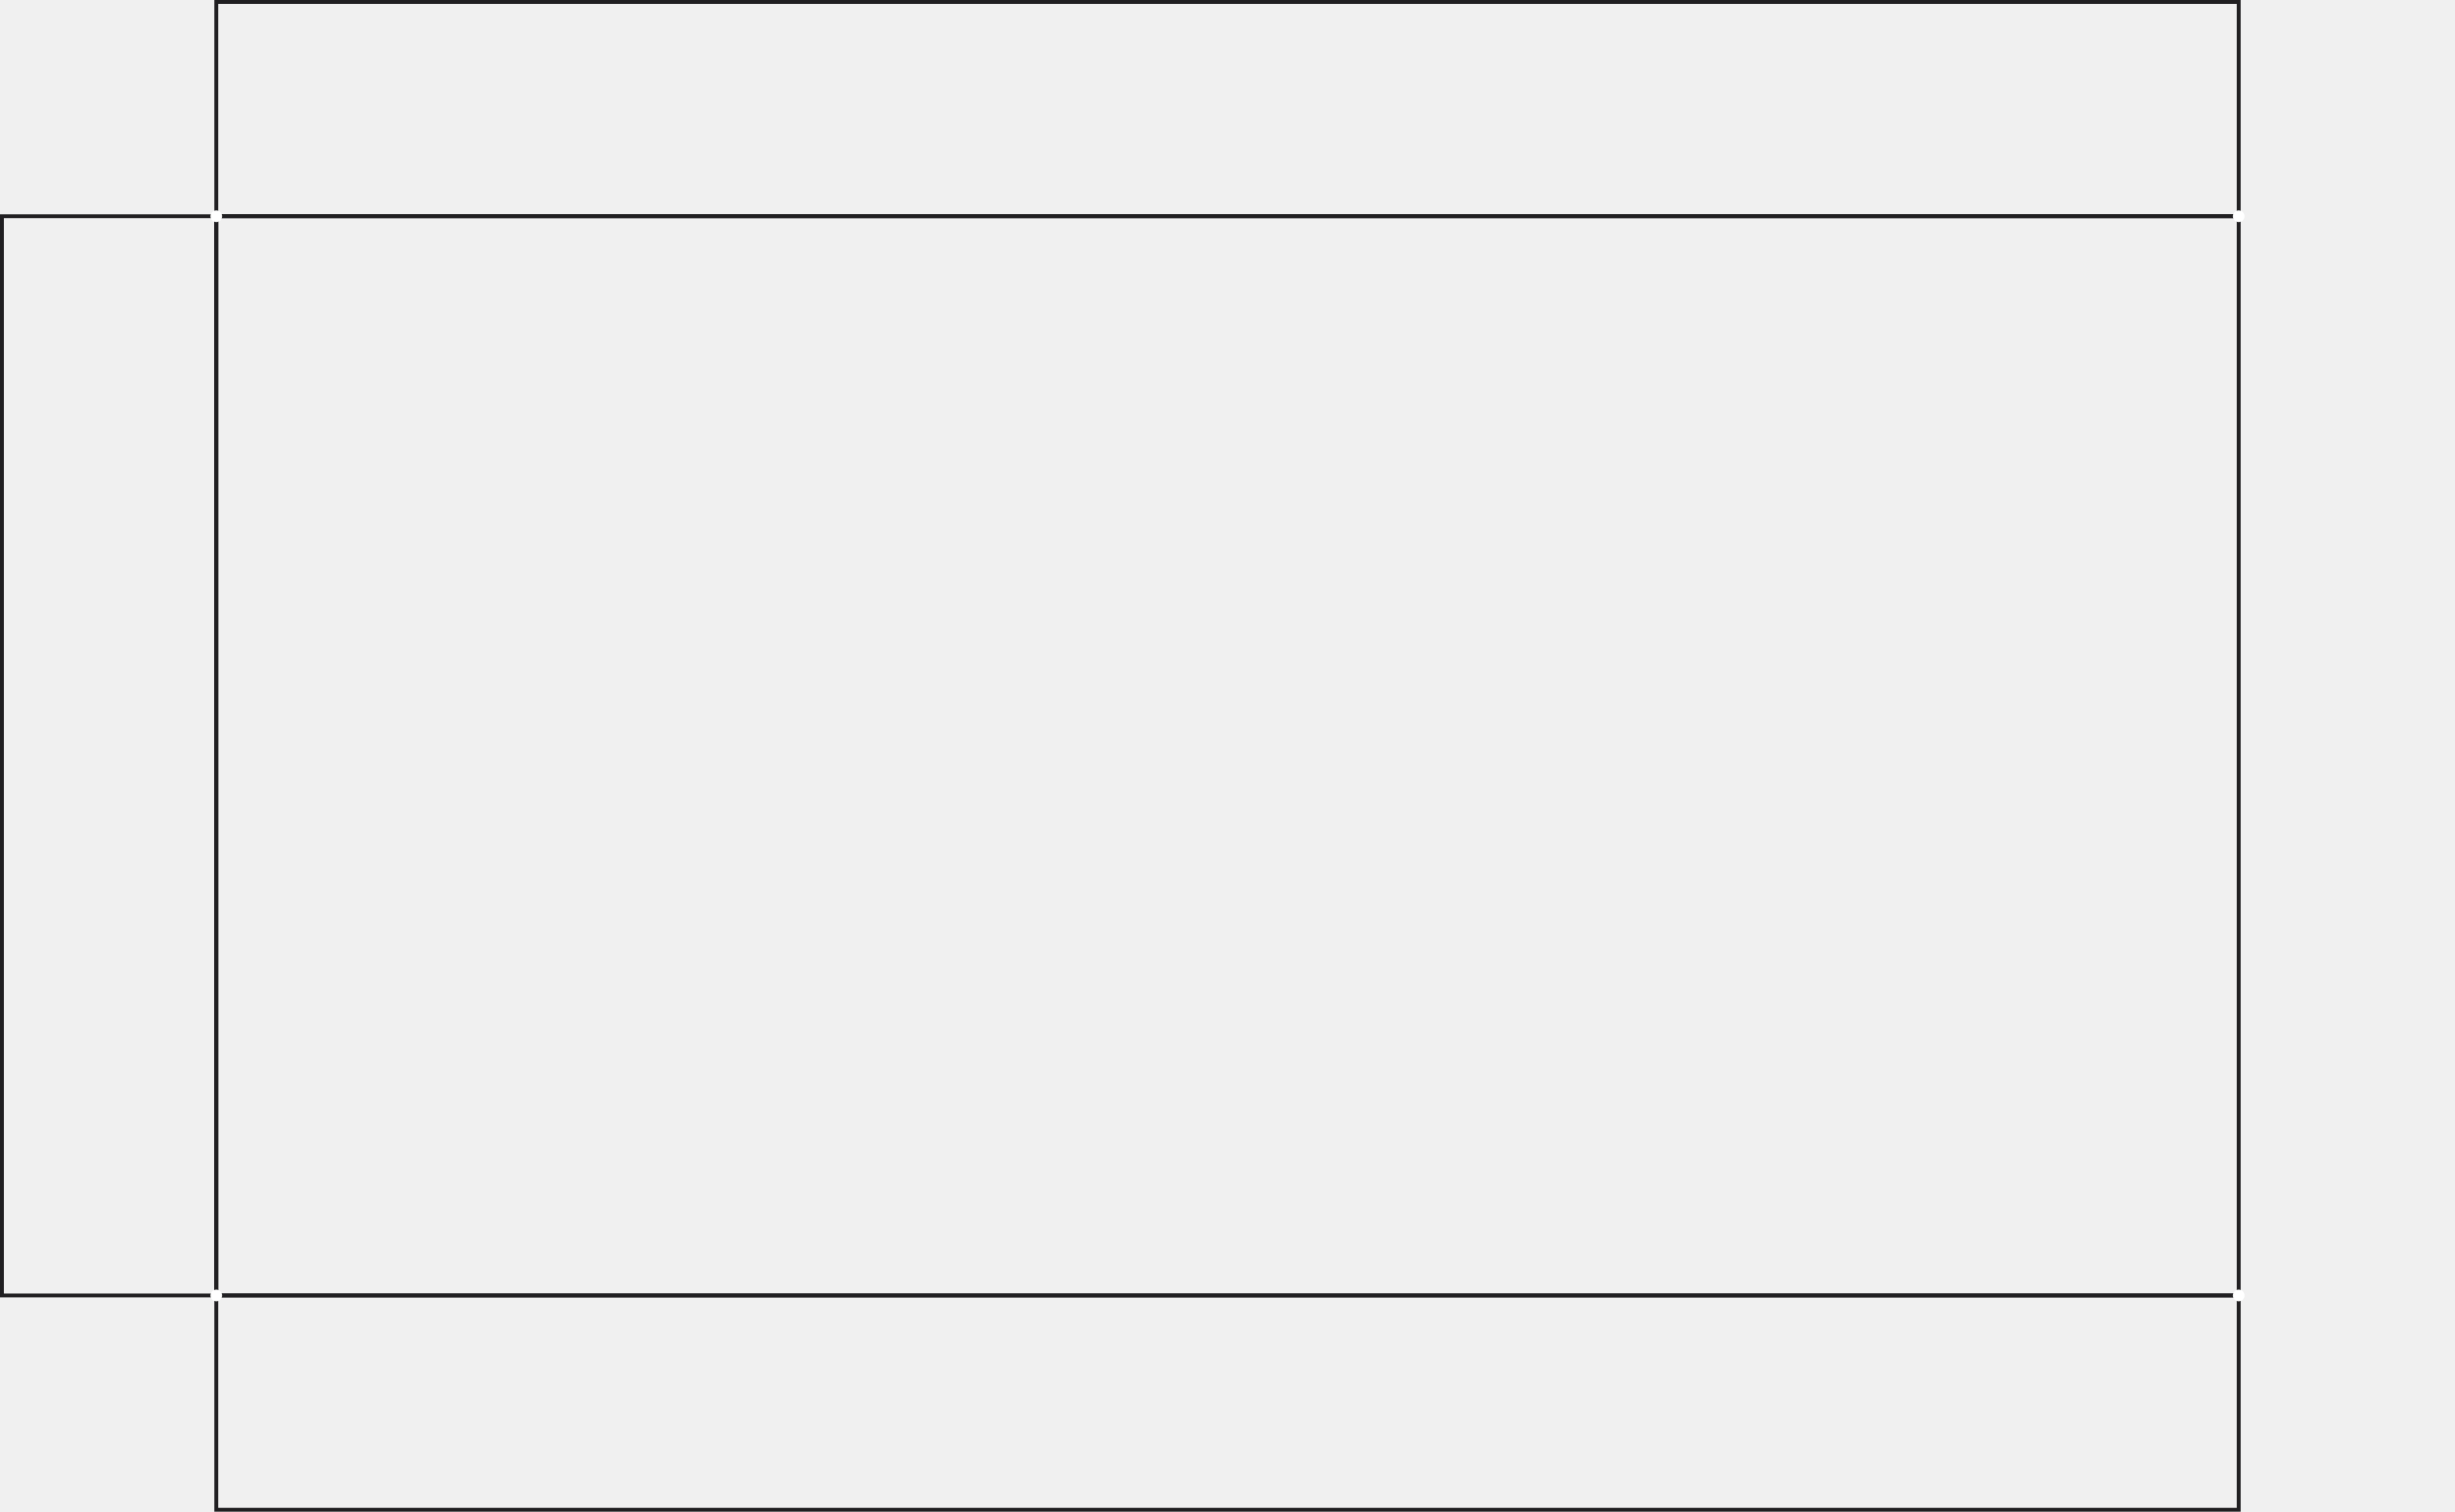
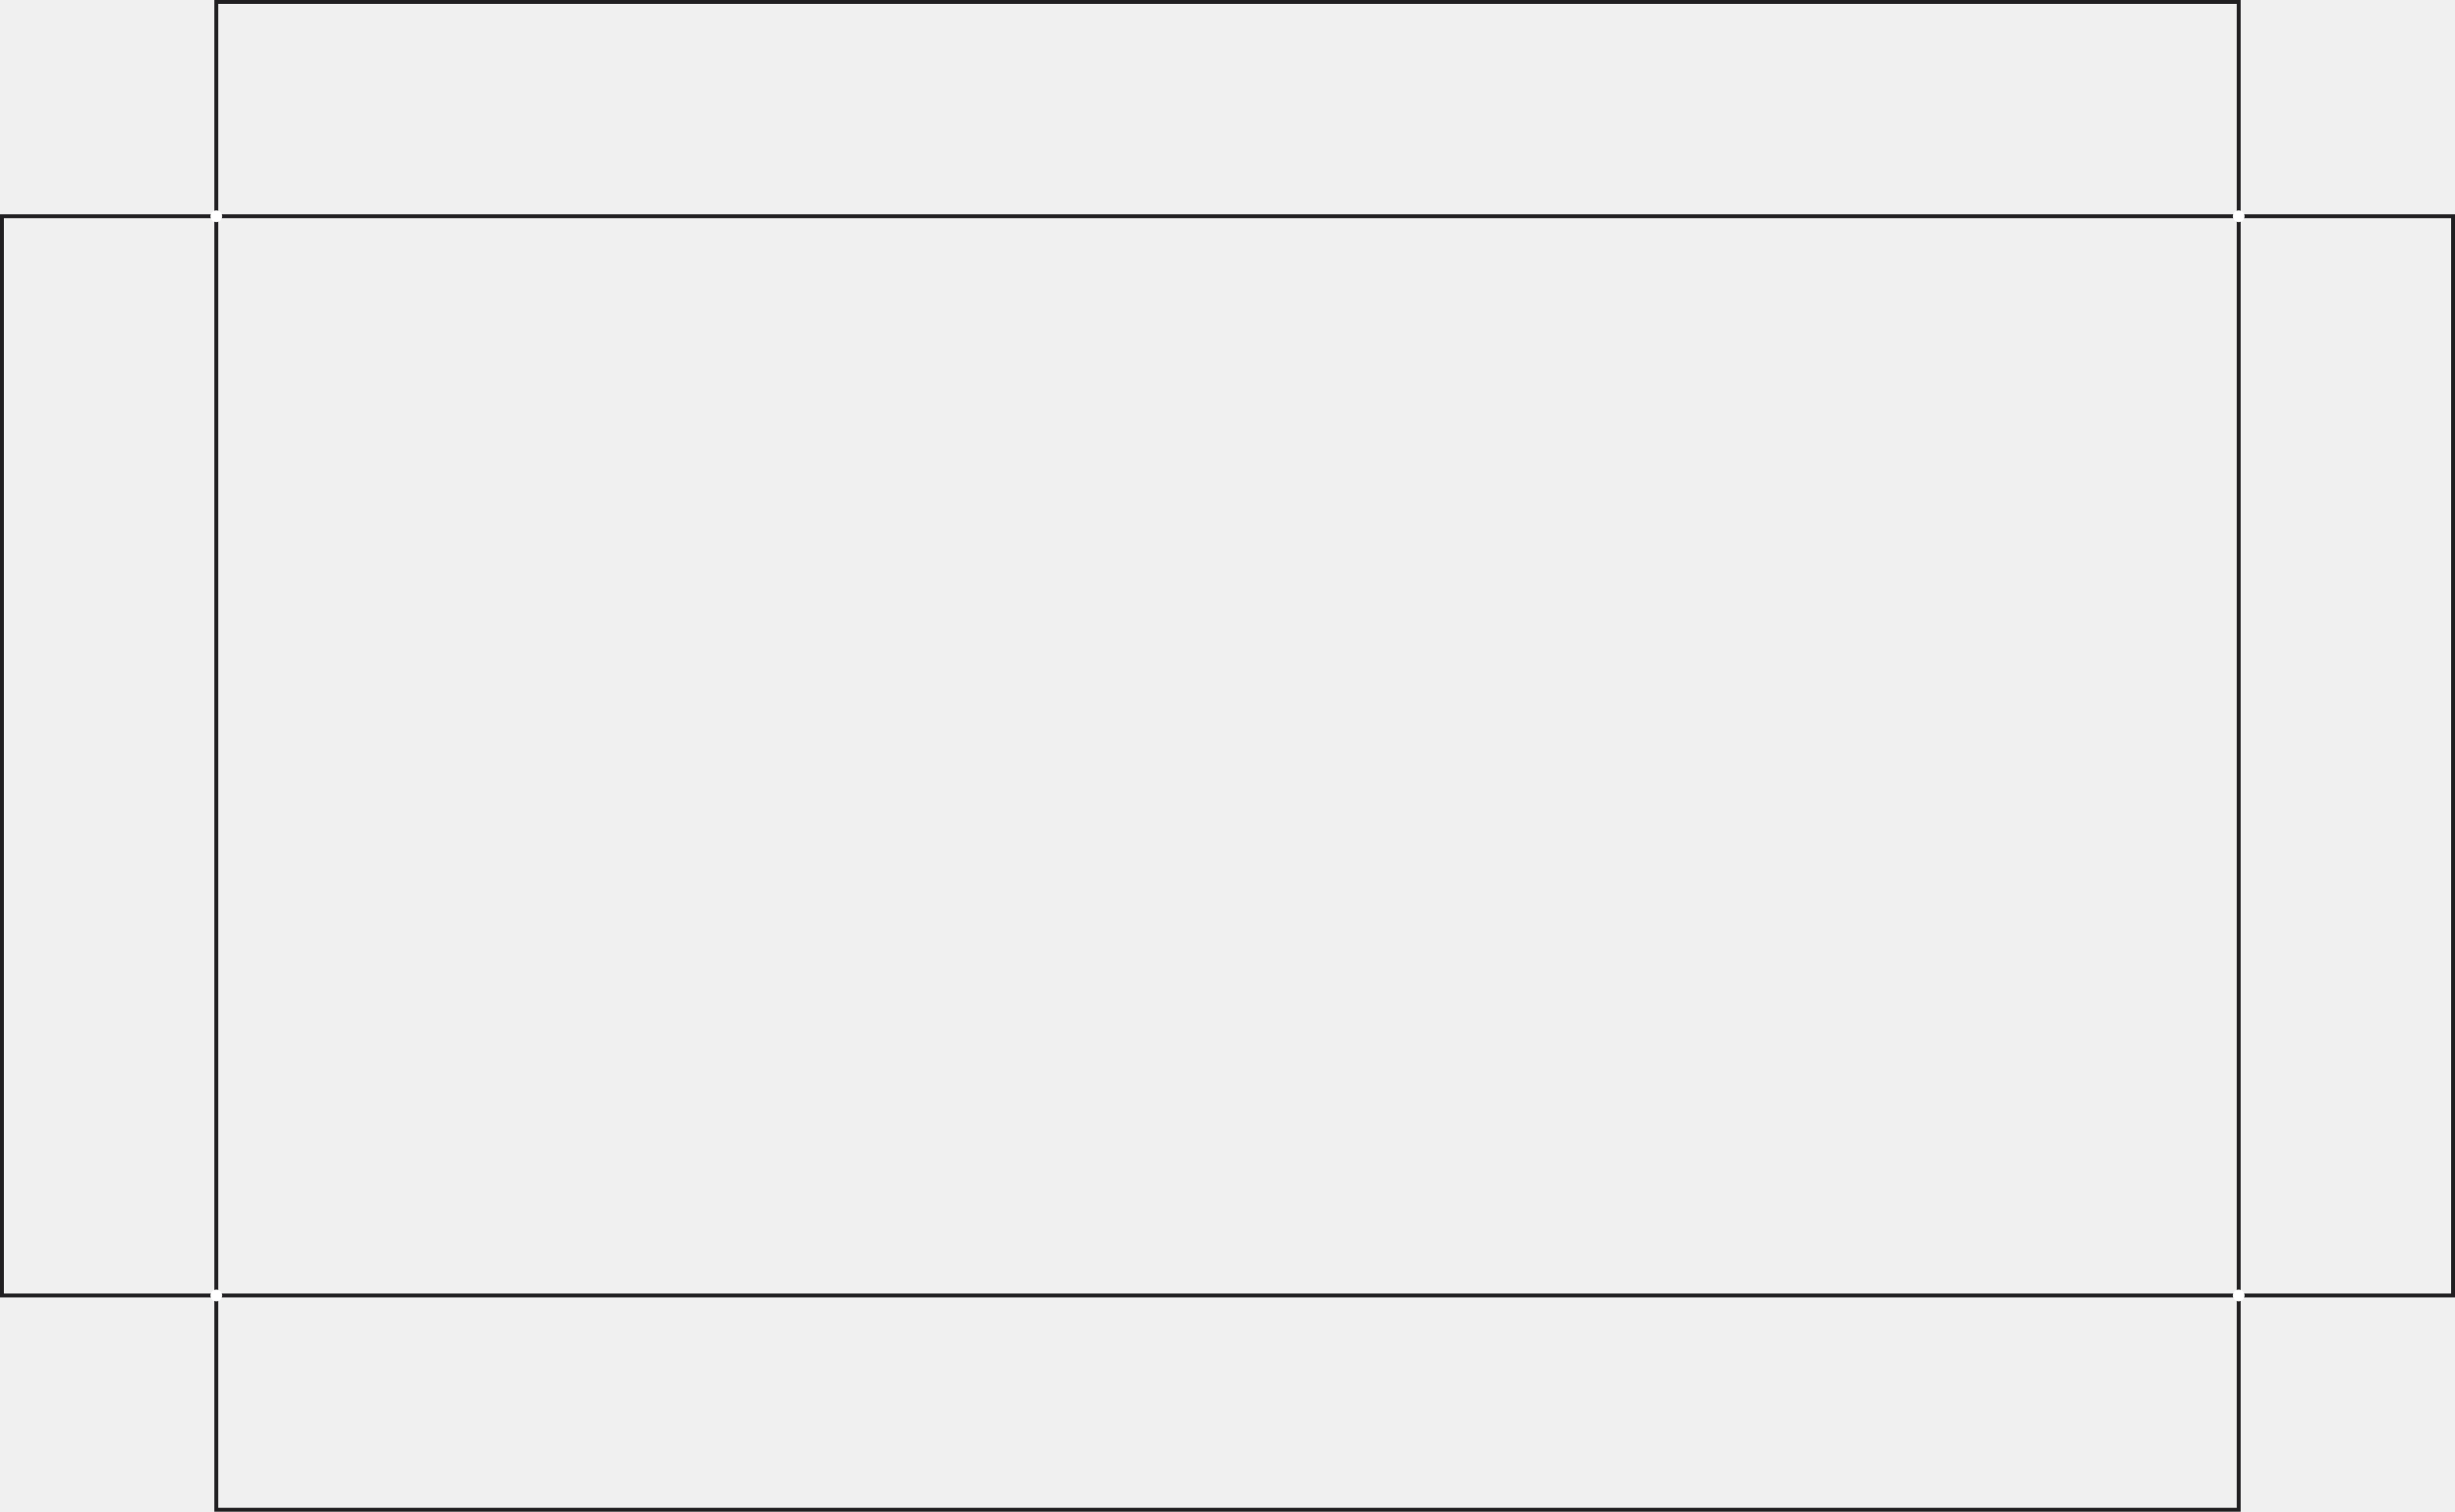
- <svg xmlns="http://www.w3.org/2000/svg" xmlns:xlink="http://www.w3.org/1999/xlink" width="630px" height="388px" viewBox="0 0 630 388" version="1.1">
+ <svg xmlns="http://www.w3.org/2000/svg" width="630px" height="388px" viewBox="0 0 630 388" version="1.1">
  <defs>
-     <path d="M55 55L575 55L575 333L55 333L55 55Z" id="path_1" />
-     <path d="M574 55L630 55L630 333L574 333L574 55Z" id="path_2" />
-     <path d="M55 332L575 332L575 388L55 388L55 332Z" id="path_3" />
-     <path d="M55 0L575 0L575 56L55 56L55 0Z" id="path_4" />
-     <path d="M0 55L56 55L56 333L0 333L0 55Z" id="path_5" />
-     <clipPath id="clip_1">
-       <use xlink:href="#path_1" />
-     </clipPath>
-     <clipPath id="clip_2">
-       <use xlink:href="#path_2" />
-     </clipPath>
-     <clipPath id="clip_3">
-       <use xlink:href="#path_3" />
-     </clipPath>
-     <clipPath id="clip_4">
-       <use xlink:href="#path_4" />
-     </clipPath>
-     <clipPath id="clip_5">
-       <use xlink:href="#path_5" />
-     </clipPath>
+     <path d="M-11760 -6814L-11760 -6814L-11760 -6426L-12390 -6426L-12390 -6814L-11760 -6814Z" id="path_1" />
  </defs>
-   <g id="Group">
-     <g id="Rectangle">
-       <g clip-path="url(#clip_1)">
-         <use xlink:href="#path_1" fill="none" stroke="#201F21" stroke-width="2" />
-       </g>
+   <g id="Frame">
+     <path d="M-11760 -6814L-11760 -6814L-11760 -6426L-12390 -6426L-12390 -6814L-11760 -6814Z" id="Frame" fill="none" stroke="none" />
+     <g id="Group" transform="translate(0.5 0.5)" clip-path="url(#clip_1)">
+       <path d="M55 387L574 387L574 332L629 332L629 55L574 55L574 0L55 0L55 55L0 55L0 332L55 332L55 387Z" id="Vector" fill="none" fill-rule="evenodd" stroke="#201F21" stroke-width="1" />
+       <path d="M55 55L574 55L574 332L55 332L55 55Z" id="Vector" fill="none" fill-rule="evenodd" stroke="#201F21" stroke-width="1" />
    </g>
-     <g id="Rectangle">
-       <g clip-path="url(#clip_2)">
-         <use xlink:href="#path_2" fill="none" stroke="#201F21" stroke-width="0" />
-       </g>
-     </g>
-     <g id="Rectangle">
-       <g clip-path="url(#clip_3)">
-         <use xlink:href="#path_3" fill="none" stroke="#201F21" stroke-width="2" />
-       </g>
-     </g>
-     <g id="Rectangle">
-       <g clip-path="url(#clip_4)">
-         <use xlink:href="#path_4" fill="none" stroke="#201F21" stroke-width="2" />
-       </g>
-     </g>
-     <g id="Rectangle">
-       <g clip-path="url(#clip_5)">
-         <use xlink:href="#path_5" fill="none" stroke="#201F21" stroke-width="2" />
-       </g>
+     <g id="Group" transform="translate(54 54)" clip-path="url(#clip_1)">
+       <path d="M0 1.5C0 0.675 0.672 0 1.5 0C2.328 0 3 0.675 3 1.5C3 2.325 2.328 3 1.5 3C0.672 3 0 2.325 0 1.5Z" id="Oval" fill="#FFFFFF" fill-rule="evenodd" stroke="none" />
+       <path d="M0 278.5C0 277.675 0.672 277 1.5 277C2.328 277 3 277.675 3 278.5C3 279.325 2.328 280 1.5 280C0.672 280 0 279.325 0 278.5Z" id="Oval" fill="#FFFFFF" fill-rule="evenodd" stroke="none" />
+       <path d="M519 278.5C519 277.675 519.672 277 520.5 277C521.328 277 522 277.675 522 278.5C522 279.325 521.328 280 520.5 280C519.672 280 519 279.325 519 278.5Z" id="Oval" fill="#FFFFFF" fill-rule="evenodd" stroke="none" />
+       <path d="M519 1.5C519 0.675 519.672 0 520.5 0C521.328 0 522 0.675 522 1.5C522 2.325 521.328 3 520.5 3C519.672 3 519 2.325 519 1.5Z" id="Oval" fill="#FFFFFF" fill-rule="evenodd" stroke="none" />
    </g>
  </g>
-   <g id="Group" transform="translate(54 54)">
-     <path d="M0 1.5C0 0.675 0.672 0 1.5 0C2.328 0 3 0.675 3 1.5C3 2.325 2.328 3 1.5 3C0.672 3 0 2.325 0 1.5Z" id="Oval" fill="#FFFFFF" fill-rule="evenodd" stroke="none" />
-     <path d="M0 278.5C0 277.675 0.672 277 1.5 277C2.328 277 3 277.675 3 278.5C3 279.325 2.328 280 1.5 280C0.672 280 0 279.325 0 278.5Z" id="Oval" fill="#FFFFFF" fill-rule="evenodd" stroke="none" />
-     <path d="M519 278.5C519 277.675 519.672 277 520.5 277C521.328 277 522 277.675 522 278.5C522 279.325 521.328 280 520.5 280C519.672 280 519 279.325 519 278.5Z" id="Oval" fill="#FFFFFF" fill-rule="evenodd" stroke="none" />
-     <path d="M519 1.5C519 0.675 519.672 0 520.5 0C521.328 0 522 0.675 522 1.5C522 2.325 521.328 3 520.5 3C519.672 3 519 2.325 519 1.5Z" id="Oval" fill="#FFFFFF" fill-rule="evenodd" stroke="none" />
-   </g>
</svg>
